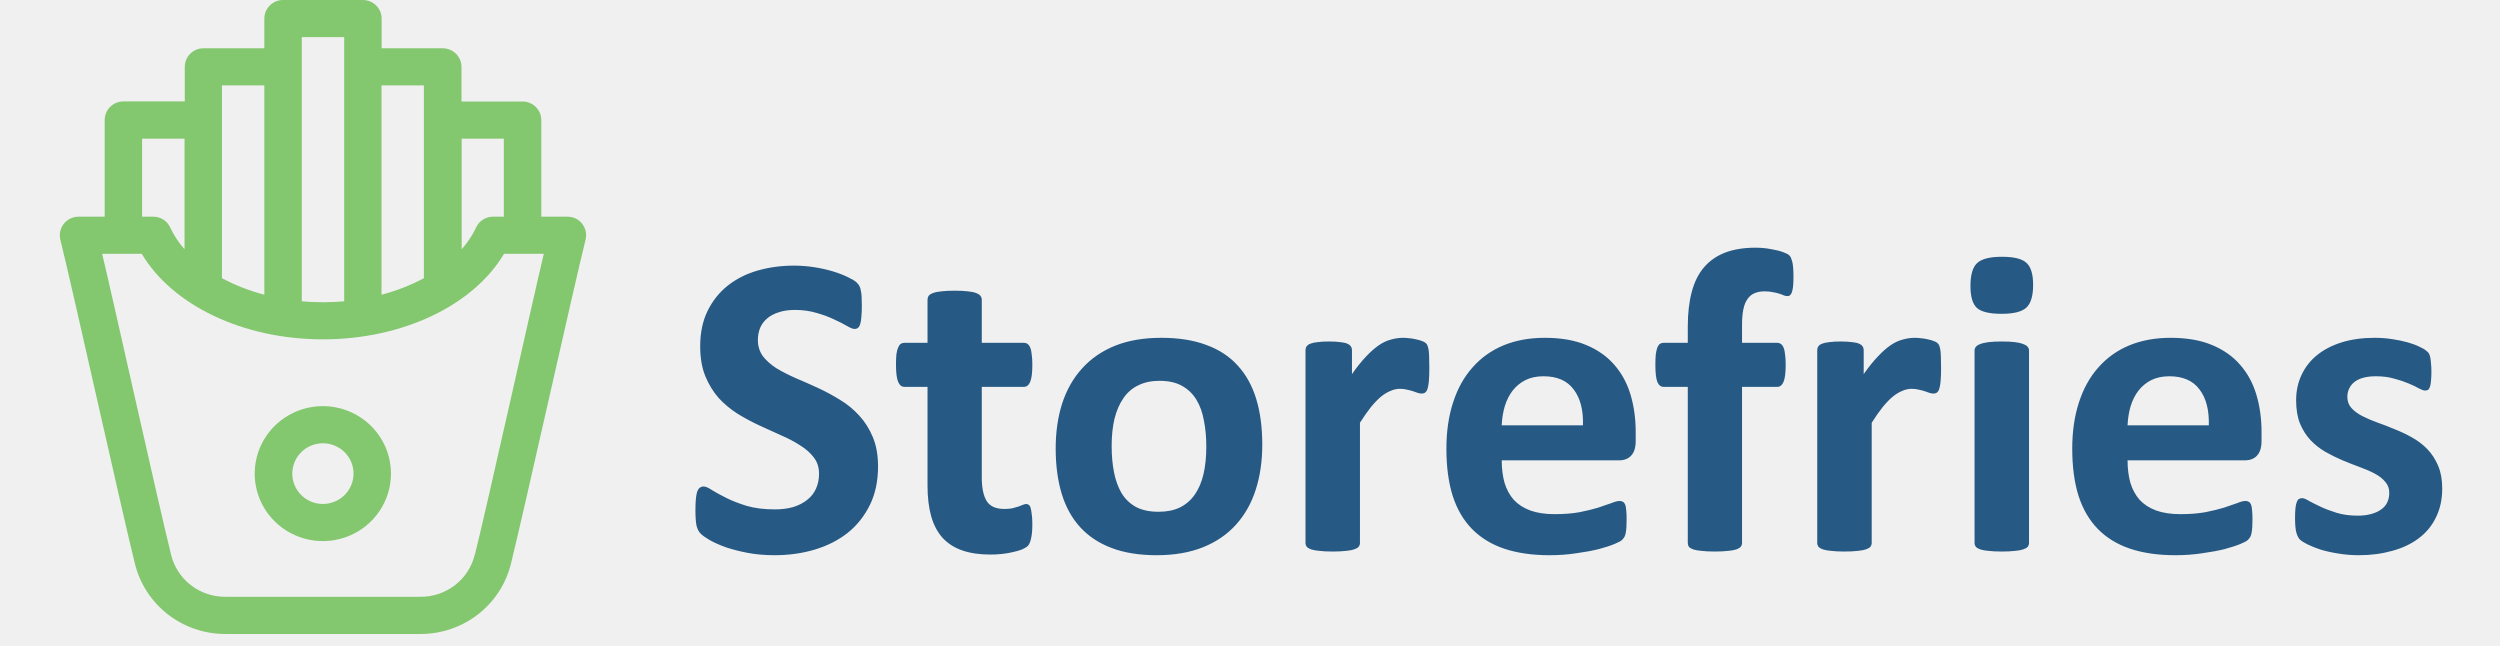
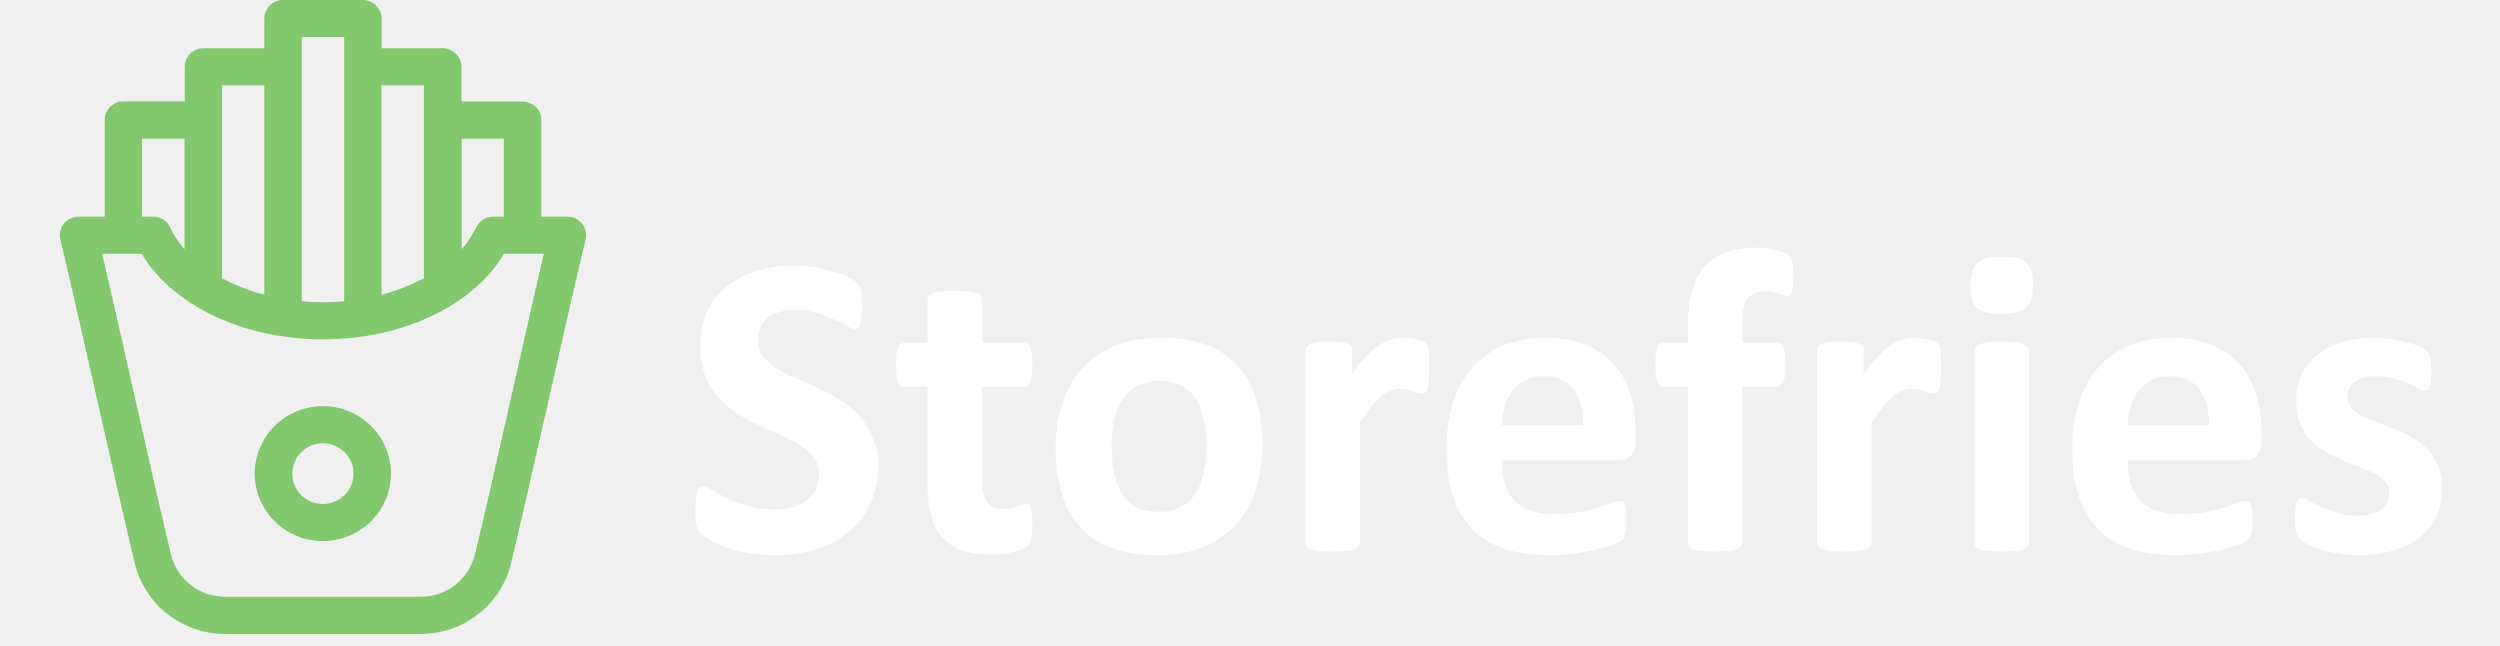
<svg xmlns="http://www.w3.org/2000/svg" width="209" height="54" viewBox="0 0 209 54" fill="none">
  <path d="M48.676 18.711C48.531 18.524 48.344 18.373 48.13 18.269C47.915 18.166 47.68 18.113 47.442 18.115H45.252V10.041C45.253 9.633 45.092 9.241 44.803 8.95C44.514 8.659 44.121 8.492 43.709 8.486H38.58V5.591C38.58 5.18 38.416 4.785 38.122 4.494C37.829 4.202 37.43 4.038 37.015 4.037H31.905V1.554C31.905 1.143 31.74 0.748 31.447 0.457C31.154 0.165 30.755 0.001 30.339 0H23.664C23.249 0.001 22.851 0.165 22.557 0.457C22.264 0.748 22.099 1.143 22.099 1.554V4.037H16.989C16.577 4.043 16.184 4.21 15.896 4.5C15.607 4.792 15.446 5.183 15.447 5.591V8.479H10.314C10.108 8.479 9.905 8.52 9.715 8.598C9.525 8.677 9.353 8.791 9.208 8.936C9.063 9.08 8.948 9.251 8.87 9.44C8.792 9.628 8.752 9.83 8.752 10.033V18.115H6.562C6.326 18.115 6.093 18.169 5.88 18.271C5.668 18.373 5.482 18.522 5.336 18.706C5.19 18.889 5.087 19.103 5.037 19.332C4.986 19.56 4.988 19.797 5.042 20.024C6.064 24.13 10.214 42.864 11.27 47.088C11.676 48.776 12.646 50.279 14.023 51.353C15.4 52.426 17.103 53.006 18.855 53H35.129C36.881 53.009 38.585 52.431 39.964 51.359C41.342 50.288 42.314 48.787 42.722 47.099C43.767 42.898 47.92 24.184 48.953 20.04C49.011 19.811 49.015 19.573 48.966 19.343C48.916 19.112 48.815 18.896 48.668 18.711H48.676ZM42.12 11.595V18.115H41.222C40.922 18.112 40.629 18.196 40.377 18.356C40.125 18.517 39.926 18.746 39.803 19.016C39.493 19.677 39.086 20.29 38.596 20.834V11.595H42.12ZM35.437 7.142V23.256C34.316 23.854 33.126 24.318 31.893 24.638V7.142H35.437ZM28.774 3.105V25.188C28.19 25.241 27.6 25.268 27.004 25.268C26.402 25.268 25.812 25.241 25.23 25.188V3.105H28.774ZM22.099 7.142V24.638C20.866 24.318 19.677 23.854 18.555 23.256V7.142H22.099ZM11.88 11.595H15.427V20.834C14.94 20.289 14.536 19.677 14.228 19.016C14.105 18.746 13.906 18.517 13.654 18.356C13.402 18.196 13.108 18.112 12.809 18.115H11.88V11.595ZM39.695 46.351C39.455 47.367 38.873 48.271 38.044 48.914C37.215 49.558 36.19 49.903 35.137 49.891H18.855C17.802 49.903 16.777 49.558 15.948 48.914C15.119 48.271 14.537 47.367 14.297 46.351C13.256 42.169 9.419 24.867 8.54 21.216H11.849C14.413 25.532 20.332 28.369 26.996 28.369C33.66 28.369 39.575 25.532 42.139 21.216H45.464C44.577 24.902 40.74 42.222 39.706 46.351H39.695Z" fill="#83C76F" />
  <path d="M27.004 33.953C25.877 33.95 24.774 34.279 23.835 34.897C22.897 35.515 22.164 36.395 21.731 37.425C21.297 38.456 21.182 39.59 21.4 40.686C21.618 41.781 22.159 42.787 22.955 43.578C23.751 44.368 24.766 44.907 25.872 45.126C26.977 45.345 28.123 45.234 29.164 44.807C30.206 44.381 31.097 43.658 31.723 42.73C32.35 41.802 32.684 40.711 32.684 39.594C32.684 38.101 32.086 36.669 31.021 35.611C29.956 34.553 28.512 33.958 27.004 33.953ZM27.004 42.13C26.497 42.132 26.001 41.985 25.579 41.707C25.157 41.429 24.828 41.034 24.633 40.57C24.438 40.107 24.386 39.597 24.484 39.104C24.582 38.612 24.825 38.16 25.183 37.804C25.541 37.448 25.997 37.206 26.494 37.108C26.991 37.009 27.506 37.059 27.974 37.251C28.442 37.443 28.843 37.768 29.125 38.185C29.406 38.602 29.556 39.093 29.556 39.594C29.556 40.266 29.288 40.909 28.809 41.385C28.331 41.86 27.682 42.129 27.004 42.13Z" fill="#83C76F" />
-   <path d="M73.404 38.99C73.404 40.219 73.175 41.297 72.718 42.224C72.26 43.151 71.64 43.928 70.857 44.555C70.074 45.169 69.159 45.633 68.111 45.946C67.063 46.259 65.943 46.416 64.751 46.416C63.944 46.416 63.191 46.349 62.492 46.217C61.806 46.084 61.197 45.928 60.667 45.747C60.138 45.554 59.692 45.356 59.331 45.151C58.981 44.946 58.728 44.766 58.572 44.609C58.415 44.452 58.301 44.23 58.228 43.94C58.168 43.639 58.138 43.212 58.138 42.658C58.138 42.284 58.15 41.971 58.174 41.718C58.198 41.465 58.234 41.261 58.283 41.104C58.343 40.947 58.415 40.839 58.499 40.779C58.596 40.706 58.704 40.67 58.825 40.67C58.993 40.67 59.228 40.773 59.529 40.977C59.842 41.17 60.24 41.387 60.722 41.628C61.203 41.869 61.776 42.092 62.438 42.296C63.112 42.489 63.889 42.585 64.769 42.585C65.347 42.585 65.865 42.519 66.322 42.387C66.78 42.242 67.165 42.044 67.478 41.791C67.804 41.538 68.051 41.224 68.219 40.851C68.388 40.478 68.472 40.062 68.472 39.605C68.472 39.075 68.328 38.623 68.039 38.249C67.749 37.864 67.37 37.527 66.9 37.238C66.443 36.937 65.919 36.66 65.329 36.407C64.738 36.142 64.13 35.865 63.504 35.576C62.878 35.287 62.269 34.961 61.679 34.6C61.089 34.227 60.559 33.787 60.089 33.281C59.632 32.763 59.258 32.155 58.969 31.456C58.68 30.758 58.536 29.921 58.536 28.945C58.536 27.825 58.74 26.844 59.15 26C59.572 25.145 60.132 24.441 60.83 23.887C61.541 23.321 62.372 22.899 63.323 22.622C64.287 22.345 65.305 22.206 66.376 22.206C66.93 22.206 67.484 22.249 68.039 22.333C68.593 22.417 69.111 22.532 69.592 22.676C70.074 22.821 70.502 22.983 70.875 23.164C71.248 23.345 71.495 23.495 71.616 23.616C71.736 23.736 71.814 23.838 71.851 23.923C71.899 24.007 71.935 24.122 71.959 24.266C71.995 24.399 72.019 24.573 72.031 24.79C72.043 24.995 72.049 25.254 72.049 25.567C72.049 25.916 72.037 26.211 72.013 26.452C72.001 26.693 71.971 26.892 71.923 27.048C71.887 27.205 71.826 27.319 71.742 27.392C71.67 27.464 71.567 27.5 71.435 27.5C71.303 27.5 71.092 27.416 70.803 27.247C70.514 27.078 70.158 26.898 69.737 26.705C69.315 26.5 68.828 26.32 68.273 26.163C67.719 25.994 67.111 25.91 66.449 25.91C65.931 25.91 65.479 25.976 65.094 26.109C64.708 26.229 64.383 26.404 64.118 26.633C63.865 26.85 63.672 27.115 63.54 27.428C63.42 27.741 63.359 28.072 63.359 28.421C63.359 28.939 63.498 29.391 63.775 29.776C64.064 30.15 64.443 30.487 64.913 30.788C65.395 31.077 65.937 31.354 66.539 31.619C67.141 31.872 67.755 32.143 68.382 32.432C69.008 32.721 69.622 33.052 70.225 33.426C70.827 33.787 71.363 34.227 71.832 34.745C72.302 35.251 72.682 35.853 72.971 36.551C73.26 37.238 73.404 38.051 73.404 38.99ZM86.304 43.796C86.304 44.326 86.268 44.735 86.195 45.024C86.135 45.301 86.051 45.5 85.942 45.621C85.834 45.729 85.671 45.831 85.455 45.928C85.25 46.012 85.003 46.084 84.714 46.145C84.437 46.217 84.13 46.271 83.793 46.307C83.467 46.343 83.136 46.361 82.799 46.361C81.895 46.361 81.113 46.247 80.45 46.018C79.788 45.789 79.24 45.44 78.806 44.97C78.373 44.488 78.053 43.886 77.849 43.164C77.644 42.441 77.541 41.586 77.541 40.598V32.342H75.608C75.38 32.342 75.205 32.203 75.085 31.926C74.964 31.637 74.904 31.162 74.904 30.499C74.904 30.15 74.916 29.855 74.94 29.614C74.976 29.373 75.024 29.186 75.085 29.054C75.145 28.909 75.217 28.807 75.301 28.747C75.398 28.686 75.506 28.656 75.626 28.656H77.541V25.061C77.541 24.941 77.572 24.832 77.632 24.736C77.704 24.64 77.825 24.561 77.993 24.501C78.174 24.429 78.409 24.381 78.698 24.356C78.999 24.32 79.366 24.302 79.8 24.302C80.245 24.302 80.613 24.32 80.902 24.356C81.203 24.381 81.438 24.429 81.606 24.501C81.775 24.561 81.895 24.64 81.968 24.736C82.04 24.832 82.076 24.941 82.076 25.061V28.656H85.581C85.701 28.656 85.804 28.686 85.888 28.747C85.984 28.807 86.063 28.909 86.123 29.054C86.183 29.186 86.225 29.373 86.249 29.614C86.286 29.855 86.304 30.15 86.304 30.499C86.304 31.162 86.243 31.637 86.123 31.926C86.003 32.203 85.828 32.342 85.599 32.342H82.076V39.912C82.076 40.791 82.215 41.453 82.492 41.899C82.769 42.333 83.263 42.549 83.973 42.549C84.214 42.549 84.431 42.531 84.624 42.495C84.816 42.447 84.985 42.399 85.129 42.351C85.286 42.29 85.412 42.242 85.509 42.206C85.617 42.158 85.713 42.134 85.798 42.134C85.87 42.134 85.936 42.158 85.997 42.206C86.069 42.242 86.123 42.327 86.159 42.459C86.195 42.579 86.225 42.748 86.249 42.965C86.286 43.182 86.304 43.459 86.304 43.796ZM105.526 37.166C105.526 38.539 105.346 39.791 104.984 40.923C104.623 42.056 104.075 43.031 103.34 43.85C102.606 44.669 101.684 45.301 100.576 45.747C99.468 46.193 98.173 46.416 96.692 46.416C95.259 46.416 94.012 46.217 92.952 45.819C91.892 45.422 91.013 44.844 90.314 44.085C89.616 43.326 89.098 42.393 88.761 41.285C88.424 40.177 88.255 38.912 88.255 37.491C88.255 36.118 88.436 34.865 88.797 33.733C89.17 32.589 89.724 31.613 90.459 30.806C91.194 29.987 92.109 29.355 93.205 28.909C94.313 28.463 95.608 28.241 97.089 28.241C98.535 28.241 99.787 28.439 100.847 28.837C101.907 29.222 102.78 29.794 103.467 30.553C104.165 31.312 104.683 32.245 105.021 33.353C105.358 34.462 105.526 35.732 105.526 37.166ZM100.847 37.346C100.847 36.551 100.781 35.823 100.648 35.16C100.528 34.486 100.317 33.901 100.016 33.408C99.715 32.914 99.312 32.529 98.806 32.252C98.312 31.974 97.686 31.836 96.927 31.836C96.252 31.836 95.662 31.962 95.156 32.215C94.65 32.456 94.235 32.818 93.91 33.299C93.584 33.769 93.338 34.341 93.169 35.016C93.012 35.678 92.934 36.437 92.934 37.292C92.934 38.087 93 38.822 93.133 39.496C93.265 40.158 93.476 40.737 93.765 41.23C94.066 41.724 94.47 42.11 94.976 42.387C95.481 42.652 96.108 42.784 96.854 42.784C97.541 42.784 98.137 42.664 98.643 42.423C99.149 42.17 99.564 41.809 99.89 41.339C100.215 40.869 100.456 40.303 100.612 39.641C100.769 38.966 100.847 38.201 100.847 37.346ZM119.492 30.77C119.492 31.204 119.48 31.559 119.456 31.836C119.431 32.113 119.395 32.33 119.347 32.486C119.299 32.643 119.233 32.751 119.148 32.812C119.076 32.872 118.98 32.902 118.859 32.902C118.763 32.902 118.655 32.884 118.534 32.848C118.414 32.8 118.275 32.751 118.119 32.703C117.974 32.655 117.812 32.613 117.631 32.577C117.45 32.529 117.251 32.504 117.035 32.504C116.782 32.504 116.529 32.559 116.276 32.667C116.023 32.763 115.758 32.92 115.481 33.137C115.216 33.353 114.933 33.643 114.632 34.004C114.343 34.365 114.03 34.811 113.692 35.341V45.386C113.692 45.506 113.656 45.615 113.584 45.711C113.512 45.795 113.385 45.867 113.205 45.928C113.036 45.988 112.807 46.03 112.518 46.054C112.229 46.09 111.862 46.108 111.416 46.108C110.97 46.108 110.603 46.09 110.314 46.054C110.025 46.03 109.79 45.988 109.609 45.928C109.441 45.867 109.32 45.795 109.248 45.711C109.176 45.615 109.14 45.506 109.14 45.386V29.27C109.14 29.15 109.17 29.048 109.23 28.963C109.29 28.867 109.399 28.789 109.555 28.729C109.712 28.668 109.91 28.626 110.151 28.602C110.404 28.566 110.717 28.548 111.091 28.548C111.476 28.548 111.795 28.566 112.048 28.602C112.301 28.626 112.494 28.668 112.626 28.729C112.771 28.789 112.873 28.867 112.934 28.963C112.994 29.048 113.024 29.15 113.024 29.27V31.276C113.445 30.674 113.843 30.18 114.216 29.794C114.59 29.397 114.945 29.084 115.282 28.855C115.619 28.626 115.957 28.47 116.294 28.385C116.631 28.289 116.968 28.241 117.306 28.241C117.462 28.241 117.631 28.253 117.812 28.277C117.992 28.289 118.179 28.319 118.372 28.367C118.564 28.403 118.733 28.451 118.877 28.512C119.022 28.56 119.124 28.614 119.185 28.674C119.257 28.735 119.305 28.801 119.329 28.873C119.365 28.945 119.395 29.048 119.419 29.18C119.444 29.301 119.462 29.487 119.474 29.74C119.486 29.993 119.492 30.336 119.492 30.77ZM136.745 36.858C136.745 37.412 136.619 37.822 136.366 38.087C136.125 38.352 135.788 38.484 135.354 38.484H125.544C125.544 39.171 125.622 39.797 125.779 40.363C125.947 40.917 126.206 41.393 126.556 41.791C126.917 42.176 127.375 42.471 127.929 42.676C128.495 42.88 129.169 42.983 129.952 42.983C130.747 42.983 131.446 42.929 132.048 42.82C132.65 42.7 133.168 42.573 133.602 42.441C134.047 42.296 134.415 42.17 134.704 42.062C134.993 41.941 135.228 41.881 135.408 41.881C135.517 41.881 135.607 41.905 135.679 41.953C135.751 41.989 135.812 42.062 135.86 42.17C135.908 42.278 135.938 42.435 135.95 42.64C135.974 42.832 135.986 43.079 135.986 43.38C135.986 43.645 135.98 43.874 135.968 44.067C135.956 44.248 135.938 44.404 135.914 44.537C135.89 44.669 135.854 44.783 135.806 44.88C135.757 44.964 135.691 45.048 135.607 45.133C135.535 45.217 135.324 45.331 134.975 45.476C134.625 45.621 134.18 45.765 133.638 45.91C133.096 46.042 132.475 46.157 131.777 46.253C131.078 46.361 130.332 46.416 129.537 46.416C128.103 46.416 126.845 46.235 125.761 45.873C124.689 45.512 123.792 44.964 123.069 44.23C122.346 43.495 121.804 42.567 121.443 41.447C121.094 40.327 120.919 39.014 120.919 37.509C120.919 36.075 121.106 34.787 121.479 33.643C121.852 32.486 122.394 31.511 123.105 30.716C123.816 29.909 124.677 29.295 125.688 28.873C126.712 28.451 127.862 28.241 129.139 28.241C130.488 28.241 131.638 28.439 132.59 28.837C133.553 29.234 134.342 29.788 134.957 30.499C135.571 31.198 136.022 32.029 136.312 32.992C136.601 33.956 136.745 35.004 136.745 36.136V36.858ZM132.337 35.558C132.373 34.281 132.114 33.281 131.56 32.559C131.018 31.824 130.175 31.456 129.031 31.456C128.453 31.456 127.947 31.565 127.513 31.782C127.092 31.998 126.736 32.294 126.447 32.667C126.17 33.028 125.953 33.462 125.797 33.968C125.652 34.462 125.568 34.992 125.544 35.558H132.337ZM149.934 23.128C149.934 23.477 149.922 23.76 149.897 23.977C149.873 24.182 149.837 24.344 149.789 24.465C149.741 24.573 149.687 24.651 149.626 24.7C149.566 24.736 149.5 24.754 149.428 24.754C149.343 24.754 149.247 24.736 149.139 24.7C149.042 24.651 148.916 24.603 148.759 24.555C148.615 24.507 148.44 24.465 148.235 24.429C148.031 24.381 147.79 24.356 147.513 24.356C147.188 24.356 146.904 24.411 146.664 24.519C146.435 24.615 146.242 24.778 146.085 25.007C145.929 25.224 145.814 25.513 145.742 25.874C145.67 26.223 145.634 26.657 145.634 27.175V28.656H148.579C148.687 28.656 148.783 28.686 148.868 28.747C148.964 28.807 149.042 28.909 149.103 29.054C149.163 29.186 149.205 29.373 149.229 29.614C149.265 29.855 149.283 30.15 149.283 30.499C149.283 31.162 149.223 31.637 149.103 31.926C148.982 32.203 148.807 32.342 148.579 32.342H145.634V45.386C145.634 45.506 145.598 45.615 145.525 45.711C145.453 45.795 145.333 45.867 145.164 45.928C144.995 45.988 144.761 46.03 144.459 46.054C144.158 46.09 143.791 46.108 143.357 46.108C142.924 46.108 142.556 46.09 142.255 46.054C141.966 46.03 141.731 45.988 141.551 45.928C141.382 45.867 141.262 45.795 141.189 45.711C141.129 45.615 141.099 45.506 141.099 45.386V32.342H139.076C138.847 32.342 138.672 32.203 138.552 31.926C138.443 31.637 138.389 31.162 138.389 30.499C138.389 30.15 138.401 29.855 138.425 29.614C138.461 29.373 138.504 29.186 138.552 29.054C138.612 28.909 138.684 28.807 138.769 28.747C138.865 28.686 138.973 28.656 139.094 28.656H141.099V27.301C141.099 26.205 141.208 25.248 141.424 24.429C141.641 23.598 141.978 22.911 142.436 22.369C142.906 21.815 143.496 21.4 144.207 21.123C144.929 20.846 145.778 20.707 146.754 20.707C147.224 20.707 147.669 20.749 148.091 20.834C148.512 20.906 148.844 20.99 149.084 21.086C149.325 21.171 149.488 21.255 149.572 21.339C149.657 21.412 149.723 21.526 149.771 21.683C149.831 21.827 149.873 22.02 149.897 22.261C149.922 22.49 149.934 22.779 149.934 23.128ZM162.273 30.77C162.273 31.204 162.261 31.559 162.237 31.836C162.213 32.113 162.177 32.33 162.128 32.486C162.08 32.643 162.014 32.751 161.93 32.812C161.857 32.872 161.761 32.902 161.641 32.902C161.544 32.902 161.436 32.884 161.315 32.848C161.195 32.8 161.056 32.751 160.9 32.703C160.755 32.655 160.593 32.613 160.412 32.577C160.231 32.529 160.033 32.504 159.816 32.504C159.563 32.504 159.31 32.559 159.057 32.667C158.804 32.763 158.539 32.92 158.262 33.137C157.997 33.353 157.714 33.643 157.413 34.004C157.124 34.365 156.811 34.811 156.474 35.341V45.386C156.474 45.506 156.438 45.615 156.365 45.711C156.293 45.795 156.167 45.867 155.986 45.928C155.817 45.988 155.588 46.03 155.299 46.054C155.01 46.09 154.643 46.108 154.197 46.108C153.752 46.108 153.384 46.09 153.095 46.054C152.806 46.03 152.571 45.988 152.391 45.928C152.222 45.867 152.102 45.795 152.029 45.711C151.957 45.615 151.921 45.506 151.921 45.386V29.27C151.921 29.15 151.951 29.048 152.011 28.963C152.071 28.867 152.18 28.789 152.336 28.729C152.493 28.668 152.692 28.626 152.933 28.602C153.186 28.566 153.499 28.548 153.872 28.548C154.257 28.548 154.577 28.566 154.83 28.602C155.083 28.626 155.275 28.668 155.408 28.729C155.552 28.789 155.655 28.867 155.715 28.963C155.775 29.048 155.805 29.15 155.805 29.27V31.276C156.227 30.674 156.624 30.18 156.998 29.794C157.371 29.397 157.726 29.084 158.063 28.855C158.401 28.626 158.738 28.47 159.075 28.385C159.412 28.289 159.75 28.241 160.087 28.241C160.243 28.241 160.412 28.253 160.593 28.277C160.773 28.289 160.96 28.319 161.153 28.367C161.346 28.403 161.514 28.451 161.659 28.512C161.803 28.56 161.906 28.614 161.966 28.674C162.038 28.735 162.086 28.801 162.11 28.873C162.146 28.945 162.177 29.048 162.201 29.18C162.225 29.301 162.243 29.487 162.255 29.74C162.267 29.993 162.273 30.336 162.273 30.77ZM169.626 45.386C169.626 45.506 169.59 45.615 169.518 45.711C169.445 45.795 169.319 45.867 169.138 45.928C168.97 45.988 168.741 46.03 168.452 46.054C168.163 46.09 167.795 46.108 167.35 46.108C166.904 46.108 166.537 46.09 166.248 46.054C165.958 46.03 165.724 45.988 165.543 45.928C165.374 45.867 165.254 45.795 165.182 45.711C165.109 45.615 165.073 45.506 165.073 45.386V29.307C165.073 29.186 165.109 29.084 165.182 29C165.254 28.903 165.374 28.825 165.543 28.765C165.724 28.692 165.958 28.638 166.248 28.602C166.537 28.566 166.904 28.548 167.35 28.548C167.795 28.548 168.163 28.566 168.452 28.602C168.741 28.638 168.97 28.692 169.138 28.765C169.319 28.825 169.445 28.903 169.518 29C169.59 29.084 169.626 29.186 169.626 29.307V45.386ZM169.969 23.814C169.969 24.73 169.783 25.362 169.409 25.711C169.036 26.061 168.343 26.235 167.332 26.235C166.308 26.235 165.615 26.067 165.254 25.73C164.905 25.392 164.73 24.784 164.73 23.905C164.73 22.989 164.911 22.357 165.272 22.008C165.645 21.646 166.344 21.466 167.368 21.466C168.379 21.466 169.066 21.64 169.427 21.99C169.789 22.327 169.969 22.935 169.969 23.814ZM189.065 36.858C189.065 37.412 188.939 37.822 188.686 38.087C188.445 38.352 188.108 38.484 187.674 38.484H177.864C177.864 39.171 177.943 39.797 178.099 40.363C178.268 40.917 178.527 41.393 178.876 41.791C179.237 42.176 179.695 42.471 180.249 42.676C180.815 42.88 181.49 42.983 182.272 42.983C183.067 42.983 183.766 42.929 184.368 42.82C184.97 42.7 185.488 42.573 185.922 42.441C186.368 42.296 186.735 42.17 187.024 42.062C187.313 41.941 187.548 41.881 187.729 41.881C187.837 41.881 187.927 41.905 188 41.953C188.072 41.989 188.132 42.062 188.18 42.17C188.228 42.278 188.258 42.435 188.271 42.64C188.295 42.832 188.307 43.079 188.307 43.38C188.307 43.645 188.301 43.874 188.289 44.067C188.277 44.248 188.258 44.404 188.234 44.537C188.21 44.669 188.174 44.783 188.126 44.88C188.078 44.964 188.012 45.048 187.927 45.133C187.855 45.217 187.644 45.331 187.295 45.476C186.946 45.621 186.5 45.765 185.958 45.91C185.416 46.042 184.796 46.157 184.097 46.253C183.399 46.361 182.652 46.416 181.857 46.416C180.424 46.416 179.165 46.235 178.081 45.873C177.009 45.512 176.112 44.964 175.389 44.23C174.667 43.495 174.125 42.567 173.763 41.447C173.414 40.327 173.239 39.014 173.239 37.509C173.239 36.075 173.426 34.787 173.799 33.643C174.173 32.486 174.715 31.511 175.425 30.716C176.136 29.909 176.997 29.295 178.009 28.873C179.033 28.451 180.183 28.241 181.459 28.241C182.808 28.241 183.959 28.439 184.91 28.837C185.874 29.234 186.663 29.788 187.277 30.499C187.891 31.198 188.343 32.029 188.632 32.992C188.921 33.956 189.065 35.004 189.065 36.136V36.858ZM184.657 35.558C184.693 34.281 184.434 33.281 183.88 32.559C183.338 31.824 182.495 31.456 181.351 31.456C180.773 31.456 180.267 31.565 179.833 31.782C179.412 31.998 179.057 32.294 178.768 32.667C178.491 33.028 178.274 33.462 178.117 33.968C177.973 34.462 177.888 34.992 177.864 35.558H184.657ZM204.169 40.833C204.169 41.748 203.994 42.555 203.645 43.254C203.308 43.953 202.826 44.537 202.2 45.006C201.573 45.476 200.833 45.825 199.978 46.054C199.122 46.295 198.195 46.416 197.195 46.416C196.593 46.416 196.015 46.367 195.461 46.271C194.919 46.187 194.431 46.078 193.998 45.946C193.564 45.801 193.203 45.657 192.914 45.512C192.625 45.368 192.414 45.235 192.281 45.115C192.149 44.982 192.046 44.783 191.974 44.519C191.902 44.242 191.866 43.838 191.866 43.308C191.866 42.959 191.878 42.682 191.902 42.477C191.926 42.26 191.962 42.092 192.01 41.971C192.058 41.839 192.119 41.754 192.191 41.718C192.263 41.67 192.354 41.646 192.462 41.646C192.594 41.646 192.787 41.724 193.04 41.881C193.305 42.025 193.63 42.188 194.016 42.369C194.401 42.549 194.847 42.718 195.353 42.874C195.87 43.031 196.455 43.109 197.105 43.109C197.514 43.109 197.876 43.067 198.189 42.983C198.514 42.899 198.791 42.778 199.02 42.622C199.261 42.465 199.442 42.266 199.562 42.025C199.682 41.785 199.743 41.508 199.743 41.194C199.743 40.833 199.628 40.526 199.399 40.273C199.183 40.008 198.888 39.779 198.514 39.586C198.153 39.394 197.737 39.213 197.268 39.044C196.81 38.876 196.334 38.689 195.84 38.484C195.359 38.28 194.883 38.045 194.413 37.78C193.955 37.515 193.54 37.19 193.167 36.804C192.805 36.419 192.51 35.955 192.281 35.413C192.064 34.871 191.956 34.221 191.956 33.462C191.956 32.691 192.107 31.986 192.408 31.348C192.709 30.698 193.142 30.144 193.708 29.686C194.275 29.228 194.961 28.873 195.768 28.62C196.587 28.367 197.502 28.241 198.514 28.241C199.02 28.241 199.508 28.277 199.978 28.349C200.459 28.421 200.893 28.512 201.278 28.62C201.664 28.729 201.989 28.849 202.254 28.981C202.519 29.102 202.706 29.21 202.814 29.307C202.934 29.391 203.019 29.481 203.067 29.578C203.115 29.662 203.151 29.77 203.175 29.903C203.199 30.023 203.217 30.18 203.229 30.373C203.254 30.553 203.266 30.782 203.266 31.059C203.266 31.384 203.254 31.649 203.229 31.854C203.217 32.059 203.187 32.221 203.139 32.342C203.103 32.462 203.049 32.547 202.977 32.595C202.904 32.631 202.82 32.649 202.724 32.649C202.615 32.649 202.447 32.589 202.218 32.468C201.989 32.336 201.7 32.197 201.351 32.053C201.013 31.908 200.616 31.776 200.158 31.655C199.713 31.523 199.201 31.456 198.623 31.456C198.213 31.456 197.858 31.499 197.557 31.583C197.256 31.667 197.009 31.788 196.816 31.944C196.623 32.101 196.479 32.288 196.382 32.504C196.286 32.709 196.238 32.932 196.238 33.173C196.238 33.546 196.352 33.859 196.581 34.112C196.81 34.365 197.111 34.588 197.484 34.781C197.858 34.974 198.279 35.154 198.749 35.323C199.231 35.491 199.713 35.678 200.194 35.883C200.688 36.075 201.17 36.304 201.64 36.569C202.121 36.834 202.549 37.16 202.922 37.545C203.296 37.93 203.597 38.394 203.826 38.936C204.055 39.466 204.169 40.098 204.169 40.833Z" fill="#265983" />
+   <path d="M73.404 38.99C73.404 40.219 73.175 41.297 72.718 42.224C72.26 43.151 71.64 43.928 70.857 44.555C70.074 45.169 69.159 45.633 68.111 45.946C67.063 46.259 65.943 46.416 64.751 46.416C63.944 46.416 63.191 46.349 62.492 46.217C61.806 46.084 61.197 45.928 60.667 45.747C60.138 45.554 59.692 45.356 59.331 45.151C58.981 44.946 58.728 44.766 58.572 44.609C58.415 44.452 58.301 44.23 58.228 43.94C58.168 43.639 58.138 43.212 58.138 42.658C58.138 42.284 58.15 41.971 58.174 41.718C58.198 41.465 58.234 41.261 58.283 41.104C58.343 40.947 58.415 40.839 58.499 40.779C58.596 40.706 58.704 40.67 58.825 40.67C58.993 40.67 59.228 40.773 59.529 40.977C59.842 41.17 60.24 41.387 60.722 41.628C61.203 41.869 61.776 42.092 62.438 42.296C63.112 42.489 63.889 42.585 64.769 42.585C65.347 42.585 65.865 42.519 66.322 42.387C66.78 42.242 67.165 42.044 67.478 41.791C67.804 41.538 68.051 41.224 68.219 40.851C68.388 40.478 68.472 40.062 68.472 39.605C68.472 39.075 68.328 38.623 68.039 38.249C67.749 37.864 67.37 37.527 66.9 37.238C66.443 36.937 65.919 36.66 65.329 36.407C64.738 36.142 64.13 35.865 63.504 35.576C62.878 35.287 62.269 34.961 61.679 34.6C61.089 34.227 60.559 33.787 60.089 33.281C59.632 32.763 59.258 32.155 58.969 31.456C58.68 30.758 58.536 29.921 58.536 28.945C58.536 27.825 58.74 26.844 59.15 26C59.572 25.145 60.132 24.441 60.83 23.887C61.541 23.321 62.372 22.899 63.323 22.622C64.287 22.345 65.305 22.206 66.376 22.206C66.93 22.206 67.484 22.249 68.039 22.333C68.593 22.417 69.111 22.532 69.592 22.676C70.074 22.821 70.502 22.983 70.875 23.164C71.248 23.345 71.495 23.495 71.616 23.616C71.736 23.736 71.814 23.838 71.851 23.923C71.899 24.007 71.935 24.122 71.959 24.266C71.995 24.399 72.019 24.573 72.031 24.79C72.043 24.995 72.049 25.254 72.049 25.567C72.049 25.916 72.037 26.211 72.013 26.452C72.001 26.693 71.971 26.892 71.923 27.048C71.887 27.205 71.826 27.319 71.742 27.392C71.67 27.464 71.567 27.5 71.435 27.5C71.303 27.5 71.092 27.416 70.803 27.247C70.514 27.078 70.158 26.898 69.737 26.705C69.315 26.5 68.828 26.32 68.273 26.163C67.719 25.994 67.111 25.91 66.449 25.91C65.931 25.91 65.479 25.976 65.094 26.109C64.708 26.229 64.383 26.404 64.118 26.633C63.865 26.85 63.672 27.115 63.54 27.428C63.42 27.741 63.359 28.072 63.359 28.421C63.359 28.939 63.498 29.391 63.775 29.776C64.064 30.15 64.443 30.487 64.913 30.788C65.395 31.077 65.937 31.354 66.539 31.619C67.141 31.872 67.755 32.143 68.382 32.432C69.008 32.721 69.622 33.052 70.225 33.426C70.827 33.787 71.363 34.227 71.832 34.745C72.302 35.251 72.682 35.853 72.971 36.551C73.26 37.238 73.404 38.051 73.404 38.99ZM86.304 43.796C86.304 44.326 86.268 44.735 86.195 45.024C86.135 45.301 86.051 45.5 85.942 45.621C85.834 45.729 85.671 45.831 85.455 45.928C85.25 46.012 85.003 46.084 84.714 46.145C84.437 46.217 84.13 46.271 83.793 46.307C83.467 46.343 83.136 46.361 82.799 46.361C81.895 46.361 81.113 46.247 80.45 46.018C79.788 45.789 79.24 45.44 78.806 44.97C78.373 44.488 78.053 43.886 77.849 43.164C77.644 42.441 77.541 41.586 77.541 40.598V32.342H75.608C75.38 32.342 75.205 32.203 75.085 31.926C74.964 31.637 74.904 31.162 74.904 30.499C74.904 30.15 74.916 29.855 74.94 29.614C74.976 29.373 75.024 29.186 75.085 29.054C75.145 28.909 75.217 28.807 75.301 28.747C75.398 28.686 75.506 28.656 75.626 28.656H77.541V25.061C77.541 24.941 77.572 24.832 77.632 24.736C77.704 24.64 77.825 24.561 77.993 24.501C78.174 24.429 78.409 24.381 78.698 24.356C78.999 24.32 79.366 24.302 79.8 24.302C80.245 24.302 80.613 24.32 80.902 24.356C81.203 24.381 81.438 24.429 81.606 24.501C81.775 24.561 81.895 24.64 81.968 24.736C82.04 24.832 82.076 24.941 82.076 25.061V28.656H85.581C85.701 28.656 85.804 28.686 85.888 28.747C85.984 28.807 86.063 28.909 86.123 29.054C86.183 29.186 86.225 29.373 86.249 29.614C86.286 29.855 86.304 30.15 86.304 30.499C86.304 31.162 86.243 31.637 86.123 31.926C86.003 32.203 85.828 32.342 85.599 32.342H82.076V39.912C82.076 40.791 82.215 41.453 82.492 41.899C82.769 42.333 83.263 42.549 83.973 42.549C84.214 42.549 84.431 42.531 84.624 42.495C84.816 42.447 84.985 42.399 85.129 42.351C85.286 42.29 85.412 42.242 85.509 42.206C85.617 42.158 85.713 42.134 85.798 42.134C85.87 42.134 85.936 42.158 85.997 42.206C86.069 42.242 86.123 42.327 86.159 42.459C86.195 42.579 86.225 42.748 86.249 42.965C86.286 43.182 86.304 43.459 86.304 43.796ZM105.526 37.166C105.526 38.539 105.346 39.791 104.984 40.923C104.623 42.056 104.075 43.031 103.34 43.85C102.606 44.669 101.684 45.301 100.576 45.747C99.468 46.193 98.173 46.416 96.692 46.416C95.259 46.416 94.012 46.217 92.952 45.819C91.892 45.422 91.013 44.844 90.314 44.085C89.616 43.326 89.098 42.393 88.761 41.285C88.424 40.177 88.255 38.912 88.255 37.491C88.255 36.118 88.436 34.865 88.797 33.733C89.17 32.589 89.724 31.613 90.459 30.806C91.194 29.987 92.109 29.355 93.205 28.909C94.313 28.463 95.608 28.241 97.089 28.241C98.535 28.241 99.787 28.439 100.847 28.837C101.907 29.222 102.78 29.794 103.467 30.553C104.165 31.312 104.683 32.245 105.021 33.353C105.358 34.462 105.526 35.732 105.526 37.166ZM100.847 37.346C100.847 36.551 100.781 35.823 100.648 35.16C100.528 34.486 100.317 33.901 100.016 33.408C99.715 32.914 99.312 32.529 98.806 32.252C98.312 31.974 97.686 31.836 96.927 31.836C96.252 31.836 95.662 31.962 95.156 32.215C94.65 32.456 94.235 32.818 93.91 33.299C93.584 33.769 93.338 34.341 93.169 35.016C93.012 35.678 92.934 36.437 92.934 37.292C92.934 38.087 93 38.822 93.133 39.496C93.265 40.158 93.476 40.737 93.765 41.23C94.066 41.724 94.47 42.11 94.976 42.387C95.481 42.652 96.108 42.784 96.854 42.784C97.541 42.784 98.137 42.664 98.643 42.423C99.149 42.17 99.564 41.809 99.89 41.339C100.215 40.869 100.456 40.303 100.612 39.641C100.769 38.966 100.847 38.201 100.847 37.346ZM119.492 30.77C119.492 31.204 119.48 31.559 119.456 31.836C119.431 32.113 119.395 32.33 119.347 32.486C119.299 32.643 119.233 32.751 119.148 32.812C119.076 32.872 118.98 32.902 118.859 32.902C118.763 32.902 118.655 32.884 118.534 32.848C118.414 32.8 118.275 32.751 118.119 32.703C117.974 32.655 117.812 32.613 117.631 32.577C117.45 32.529 117.251 32.504 117.035 32.504C116.782 32.504 116.529 32.559 116.276 32.667C116.023 32.763 115.758 32.92 115.481 33.137C115.216 33.353 114.933 33.643 114.632 34.004C114.343 34.365 114.03 34.811 113.692 35.341V45.386C113.692 45.506 113.656 45.615 113.584 45.711C113.512 45.795 113.385 45.867 113.205 45.928C113.036 45.988 112.807 46.03 112.518 46.054C112.229 46.09 111.862 46.108 111.416 46.108C110.97 46.108 110.603 46.09 110.314 46.054C110.025 46.03 109.79 45.988 109.609 45.928C109.441 45.867 109.32 45.795 109.248 45.711C109.176 45.615 109.14 45.506 109.14 45.386V29.27C109.14 29.15 109.17 29.048 109.23 28.963C109.29 28.867 109.399 28.789 109.555 28.729C109.712 28.668 109.91 28.626 110.151 28.602C110.404 28.566 110.717 28.548 111.091 28.548C111.476 28.548 111.795 28.566 112.048 28.602C112.301 28.626 112.494 28.668 112.626 28.729C112.771 28.789 112.873 28.867 112.934 28.963C112.994 29.048 113.024 29.15 113.024 29.27V31.276C113.445 30.674 113.843 30.18 114.216 29.794C114.59 29.397 114.945 29.084 115.282 28.855C115.619 28.626 115.957 28.47 116.294 28.385C116.631 28.289 116.968 28.241 117.306 28.241C117.462 28.241 117.631 28.253 117.812 28.277C117.992 28.289 118.179 28.319 118.372 28.367C118.564 28.403 118.733 28.451 118.877 28.512C119.022 28.56 119.124 28.614 119.185 28.674C119.257 28.735 119.305 28.801 119.329 28.873C119.365 28.945 119.395 29.048 119.419 29.18C119.444 29.301 119.462 29.487 119.474 29.74C119.486 29.993 119.492 30.336 119.492 30.77ZM136.745 36.858C136.745 37.412 136.619 37.822 136.366 38.087C136.125 38.352 135.788 38.484 135.354 38.484H125.544C125.544 39.171 125.622 39.797 125.779 40.363C125.947 40.917 126.206 41.393 126.556 41.791C126.917 42.176 127.375 42.471 127.929 42.676C128.495 42.88 129.169 42.983 129.952 42.983C130.747 42.983 131.446 42.929 132.048 42.82C132.65 42.7 133.168 42.573 133.602 42.441C134.047 42.296 134.415 42.17 134.704 42.062C134.993 41.941 135.228 41.881 135.408 41.881C135.517 41.881 135.607 41.905 135.679 41.953C135.751 41.989 135.812 42.062 135.86 42.17C135.908 42.278 135.938 42.435 135.95 42.64C135.974 42.832 135.986 43.079 135.986 43.38C135.986 43.645 135.98 43.874 135.968 44.067C135.956 44.248 135.938 44.404 135.914 44.537C135.89 44.669 135.854 44.783 135.806 44.88C135.757 44.964 135.691 45.048 135.607 45.133C135.535 45.217 135.324 45.331 134.975 45.476C134.625 45.621 134.18 45.765 133.638 45.91C133.096 46.042 132.475 46.157 131.777 46.253C131.078 46.361 130.332 46.416 129.537 46.416C128.103 46.416 126.845 46.235 125.761 45.873C124.689 45.512 123.792 44.964 123.069 44.23C122.346 43.495 121.804 42.567 121.443 41.447C121.094 40.327 120.919 39.014 120.919 37.509C120.919 36.075 121.106 34.787 121.479 33.643C121.852 32.486 122.394 31.511 123.105 30.716C123.816 29.909 124.677 29.295 125.688 28.873C126.712 28.451 127.862 28.241 129.139 28.241C130.488 28.241 131.638 28.439 132.59 28.837C133.553 29.234 134.342 29.788 134.957 30.499C135.571 31.198 136.022 32.029 136.312 32.992C136.601 33.956 136.745 35.004 136.745 36.136V36.858ZM132.337 35.558C132.373 34.281 132.114 33.281 131.56 32.559C131.018 31.824 130.175 31.456 129.031 31.456C128.453 31.456 127.947 31.565 127.513 31.782C127.092 31.998 126.736 32.294 126.447 32.667C126.17 33.028 125.953 33.462 125.797 33.968C125.652 34.462 125.568 34.992 125.544 35.558H132.337ZM149.934 23.128C149.934 23.477 149.922 23.76 149.897 23.977C149.873 24.182 149.837 24.344 149.789 24.465C149.741 24.573 149.687 24.651 149.626 24.7C149.566 24.736 149.5 24.754 149.428 24.754C149.343 24.754 149.247 24.736 149.139 24.7C149.042 24.651 148.916 24.603 148.759 24.555C148.615 24.507 148.44 24.465 148.235 24.429C148.031 24.381 147.79 24.356 147.513 24.356C147.188 24.356 146.904 24.411 146.664 24.519C146.435 24.615 146.242 24.778 146.085 25.007C145.929 25.224 145.814 25.513 145.742 25.874C145.67 26.223 145.634 26.657 145.634 27.175V28.656H148.579C148.687 28.656 148.783 28.686 148.868 28.747C148.964 28.807 149.042 28.909 149.103 29.054C149.163 29.186 149.205 29.373 149.229 29.614C149.265 29.855 149.283 30.15 149.283 30.499C149.283 31.162 149.223 31.637 149.103 31.926C148.982 32.203 148.807 32.342 148.579 32.342H145.634V45.386C145.634 45.506 145.598 45.615 145.525 45.711C145.453 45.795 145.333 45.867 145.164 45.928C144.995 45.988 144.761 46.03 144.459 46.054C144.158 46.09 143.791 46.108 143.357 46.108C142.924 46.108 142.556 46.09 142.255 46.054C141.966 46.03 141.731 45.988 141.551 45.928C141.382 45.867 141.262 45.795 141.189 45.711C141.129 45.615 141.099 45.506 141.099 45.386V32.342H139.076C138.847 32.342 138.672 32.203 138.552 31.926C138.443 31.637 138.389 31.162 138.389 30.499C138.389 30.15 138.401 29.855 138.425 29.614C138.461 29.373 138.504 29.186 138.552 29.054C138.612 28.909 138.684 28.807 138.769 28.747C138.865 28.686 138.973 28.656 139.094 28.656H141.099V27.301C141.099 26.205 141.208 25.248 141.424 24.429C141.641 23.598 141.978 22.911 142.436 22.369C142.906 21.815 143.496 21.4 144.207 21.123C144.929 20.846 145.778 20.707 146.754 20.707C147.224 20.707 147.669 20.749 148.091 20.834C148.512 20.906 148.844 20.99 149.084 21.086C149.325 21.171 149.488 21.255 149.572 21.339C149.657 21.412 149.723 21.526 149.771 21.683C149.831 21.827 149.873 22.02 149.897 22.261C149.922 22.49 149.934 22.779 149.934 23.128ZM162.273 30.77C162.273 31.204 162.261 31.559 162.237 31.836C162.213 32.113 162.177 32.33 162.128 32.486C162.08 32.643 162.014 32.751 161.93 32.812C161.857 32.872 161.761 32.902 161.641 32.902C161.544 32.902 161.436 32.884 161.315 32.848C161.195 32.8 161.056 32.751 160.9 32.703C160.755 32.655 160.593 32.613 160.412 32.577C160.231 32.529 160.033 32.504 159.816 32.504C159.563 32.504 159.31 32.559 159.057 32.667C158.804 32.763 158.539 32.92 158.262 33.137C157.997 33.353 157.714 33.643 157.413 34.004C157.124 34.365 156.811 34.811 156.474 35.341V45.386C156.474 45.506 156.438 45.615 156.365 45.711C156.293 45.795 156.167 45.867 155.986 45.928C155.817 45.988 155.588 46.03 155.299 46.054C155.01 46.09 154.643 46.108 154.197 46.108C153.752 46.108 153.384 46.09 153.095 46.054C152.806 46.03 152.571 45.988 152.391 45.928C152.222 45.867 152.102 45.795 152.029 45.711C151.957 45.615 151.921 45.506 151.921 45.386V29.27C151.921 29.15 151.951 29.048 152.011 28.963C152.071 28.867 152.18 28.789 152.336 28.729C152.493 28.668 152.692 28.626 152.933 28.602C153.186 28.566 153.499 28.548 153.872 28.548C154.257 28.548 154.577 28.566 154.83 28.602C155.083 28.626 155.275 28.668 155.408 28.729C155.552 28.789 155.655 28.867 155.715 28.963C155.775 29.048 155.805 29.15 155.805 29.27V31.276C156.227 30.674 156.624 30.18 156.998 29.794C157.371 29.397 157.726 29.084 158.063 28.855C158.401 28.626 158.738 28.47 159.075 28.385C159.412 28.289 159.75 28.241 160.087 28.241C160.243 28.241 160.412 28.253 160.593 28.277C160.773 28.289 160.96 28.319 161.153 28.367C161.346 28.403 161.514 28.451 161.659 28.512C161.803 28.56 161.906 28.614 161.966 28.674C162.038 28.735 162.086 28.801 162.11 28.873C162.146 28.945 162.177 29.048 162.201 29.18C162.225 29.301 162.243 29.487 162.255 29.74C162.267 29.993 162.273 30.336 162.273 30.77ZM169.626 45.386C169.626 45.506 169.59 45.615 169.518 45.711C169.445 45.795 169.319 45.867 169.138 45.928C168.97 45.988 168.741 46.03 168.452 46.054C168.163 46.09 167.795 46.108 167.35 46.108C166.904 46.108 166.537 46.09 166.248 46.054C165.958 46.03 165.724 45.988 165.543 45.928C165.374 45.867 165.254 45.795 165.182 45.711C165.109 45.615 165.073 45.506 165.073 45.386V29.307C165.073 29.186 165.109 29.084 165.182 29C165.254 28.903 165.374 28.825 165.543 28.765C165.724 28.692 165.958 28.638 166.248 28.602C166.537 28.566 166.904 28.548 167.35 28.548C167.795 28.548 168.163 28.566 168.452 28.602C168.741 28.638 168.97 28.692 169.138 28.765C169.319 28.825 169.445 28.903 169.518 29C169.59 29.084 169.626 29.186 169.626 29.307V45.386ZM169.969 23.814C169.969 24.73 169.783 25.362 169.409 25.711C169.036 26.061 168.343 26.235 167.332 26.235C166.308 26.235 165.615 26.067 165.254 25.73C164.905 25.392 164.73 24.784 164.73 23.905C164.73 22.989 164.911 22.357 165.272 22.008C165.645 21.646 166.344 21.466 167.368 21.466C168.379 21.466 169.066 21.64 169.427 21.99C169.789 22.327 169.969 22.935 169.969 23.814ZM189.065 36.858C189.065 37.412 188.939 37.822 188.686 38.087C188.445 38.352 188.108 38.484 187.674 38.484H177.864C177.864 39.171 177.943 39.797 178.099 40.363C178.268 40.917 178.527 41.393 178.876 41.791C179.237 42.176 179.695 42.471 180.249 42.676C180.815 42.88 181.49 42.983 182.272 42.983C183.067 42.983 183.766 42.929 184.368 42.82C184.97 42.7 185.488 42.573 185.922 42.441C186.368 42.296 186.735 42.17 187.024 42.062C187.313 41.941 187.548 41.881 187.729 41.881C187.837 41.881 187.927 41.905 188 41.953C188.072 41.989 188.132 42.062 188.18 42.17C188.228 42.278 188.258 42.435 188.271 42.64C188.295 42.832 188.307 43.079 188.307 43.38C188.307 43.645 188.301 43.874 188.289 44.067C188.277 44.248 188.258 44.404 188.234 44.537C188.21 44.669 188.174 44.783 188.126 44.88C188.078 44.964 188.012 45.048 187.927 45.133C187.855 45.217 187.644 45.331 187.295 45.476C186.946 45.621 186.5 45.765 185.958 45.91C185.416 46.042 184.796 46.157 184.097 46.253C183.399 46.361 182.652 46.416 181.857 46.416C180.424 46.416 179.165 46.235 178.081 45.873C177.009 45.512 176.112 44.964 175.389 44.23C174.667 43.495 174.125 42.567 173.763 41.447C173.414 40.327 173.239 39.014 173.239 37.509C173.239 36.075 173.426 34.787 173.799 33.643C174.173 32.486 174.715 31.511 175.425 30.716C176.136 29.909 176.997 29.295 178.009 28.873C179.033 28.451 180.183 28.241 181.459 28.241C182.808 28.241 183.959 28.439 184.91 28.837C185.874 29.234 186.663 29.788 187.277 30.499C187.891 31.198 188.343 32.029 188.632 32.992C188.921 33.956 189.065 35.004 189.065 36.136V36.858ZM184.657 35.558C184.693 34.281 184.434 33.281 183.88 32.559C183.338 31.824 182.495 31.456 181.351 31.456C180.773 31.456 180.267 31.565 179.833 31.782C179.412 31.998 179.057 32.294 178.768 32.667C178.491 33.028 178.274 33.462 178.117 33.968C177.973 34.462 177.888 34.992 177.864 35.558H184.657ZM204.169 40.833C204.169 41.748 203.994 42.555 203.645 43.254C203.308 43.953 202.826 44.537 202.2 45.006C201.573 45.476 200.833 45.825 199.978 46.054C199.122 46.295 198.195 46.416 197.195 46.416C196.593 46.416 196.015 46.367 195.461 46.271C194.919 46.187 194.431 46.078 193.998 45.946C193.564 45.801 193.203 45.657 192.914 45.512C192.625 45.368 192.414 45.235 192.281 45.115C192.149 44.982 192.046 44.783 191.974 44.519C191.902 44.242 191.866 43.838 191.866 43.308C191.866 42.959 191.878 42.682 191.902 42.477C191.926 42.26 191.962 42.092 192.01 41.971C192.058 41.839 192.119 41.754 192.191 41.718C192.263 41.67 192.354 41.646 192.462 41.646C192.594 41.646 192.787 41.724 193.04 41.881C193.305 42.025 193.63 42.188 194.016 42.369C194.401 42.549 194.847 42.718 195.353 42.874C195.87 43.031 196.455 43.109 197.105 43.109C197.514 43.109 197.876 43.067 198.189 42.983C198.514 42.899 198.791 42.778 199.02 42.622C199.261 42.465 199.442 42.266 199.562 42.025C199.682 41.785 199.743 41.508 199.743 41.194C199.743 40.833 199.628 40.526 199.399 40.273C199.183 40.008 198.888 39.779 198.514 39.586C198.153 39.394 197.737 39.213 197.268 39.044C196.81 38.876 196.334 38.689 195.84 38.484C195.359 38.28 194.883 38.045 194.413 37.78C193.955 37.515 193.54 37.19 193.167 36.804C192.805 36.419 192.51 35.955 192.281 35.413C192.064 34.871 191.956 34.221 191.956 33.462C191.956 32.691 192.107 31.986 192.408 31.348C192.709 30.698 193.142 30.144 193.708 29.686C194.275 29.228 194.961 28.873 195.768 28.62C196.587 28.367 197.502 28.241 198.514 28.241C199.02 28.241 199.508 28.277 199.978 28.349C200.459 28.421 200.893 28.512 201.278 28.62C201.664 28.729 201.989 28.849 202.254 28.981C202.519 29.102 202.706 29.21 202.814 29.307C202.934 29.391 203.019 29.481 203.067 29.578C203.115 29.662 203.151 29.77 203.175 29.903C203.199 30.023 203.217 30.18 203.229 30.373C203.254 30.553 203.266 30.782 203.266 31.059C203.266 31.384 203.254 31.649 203.229 31.854C203.217 32.059 203.187 32.221 203.139 32.342C203.103 32.462 203.049 32.547 202.977 32.595C202.904 32.631 202.82 32.649 202.724 32.649C202.615 32.649 202.447 32.589 202.218 32.468C201.989 32.336 201.7 32.197 201.351 32.053C201.013 31.908 200.616 31.776 200.158 31.655C199.713 31.523 199.201 31.456 198.623 31.456C198.213 31.456 197.858 31.499 197.557 31.583C197.256 31.667 197.009 31.788 196.816 31.944C196.623 32.101 196.479 32.288 196.382 32.504C196.286 32.709 196.238 32.932 196.238 33.173C196.238 33.546 196.352 33.859 196.581 34.112C196.81 34.365 197.111 34.588 197.484 34.781C197.858 34.974 198.279 35.154 198.749 35.323C199.231 35.491 199.713 35.678 200.194 35.883C200.688 36.075 201.17 36.304 201.64 36.569C202.121 36.834 202.549 37.16 202.922 37.545C203.296 37.93 203.597 38.394 203.826 38.936C204.055 39.466 204.169 40.098 204.169 40.833Z" fill="#fff" />
</svg>
